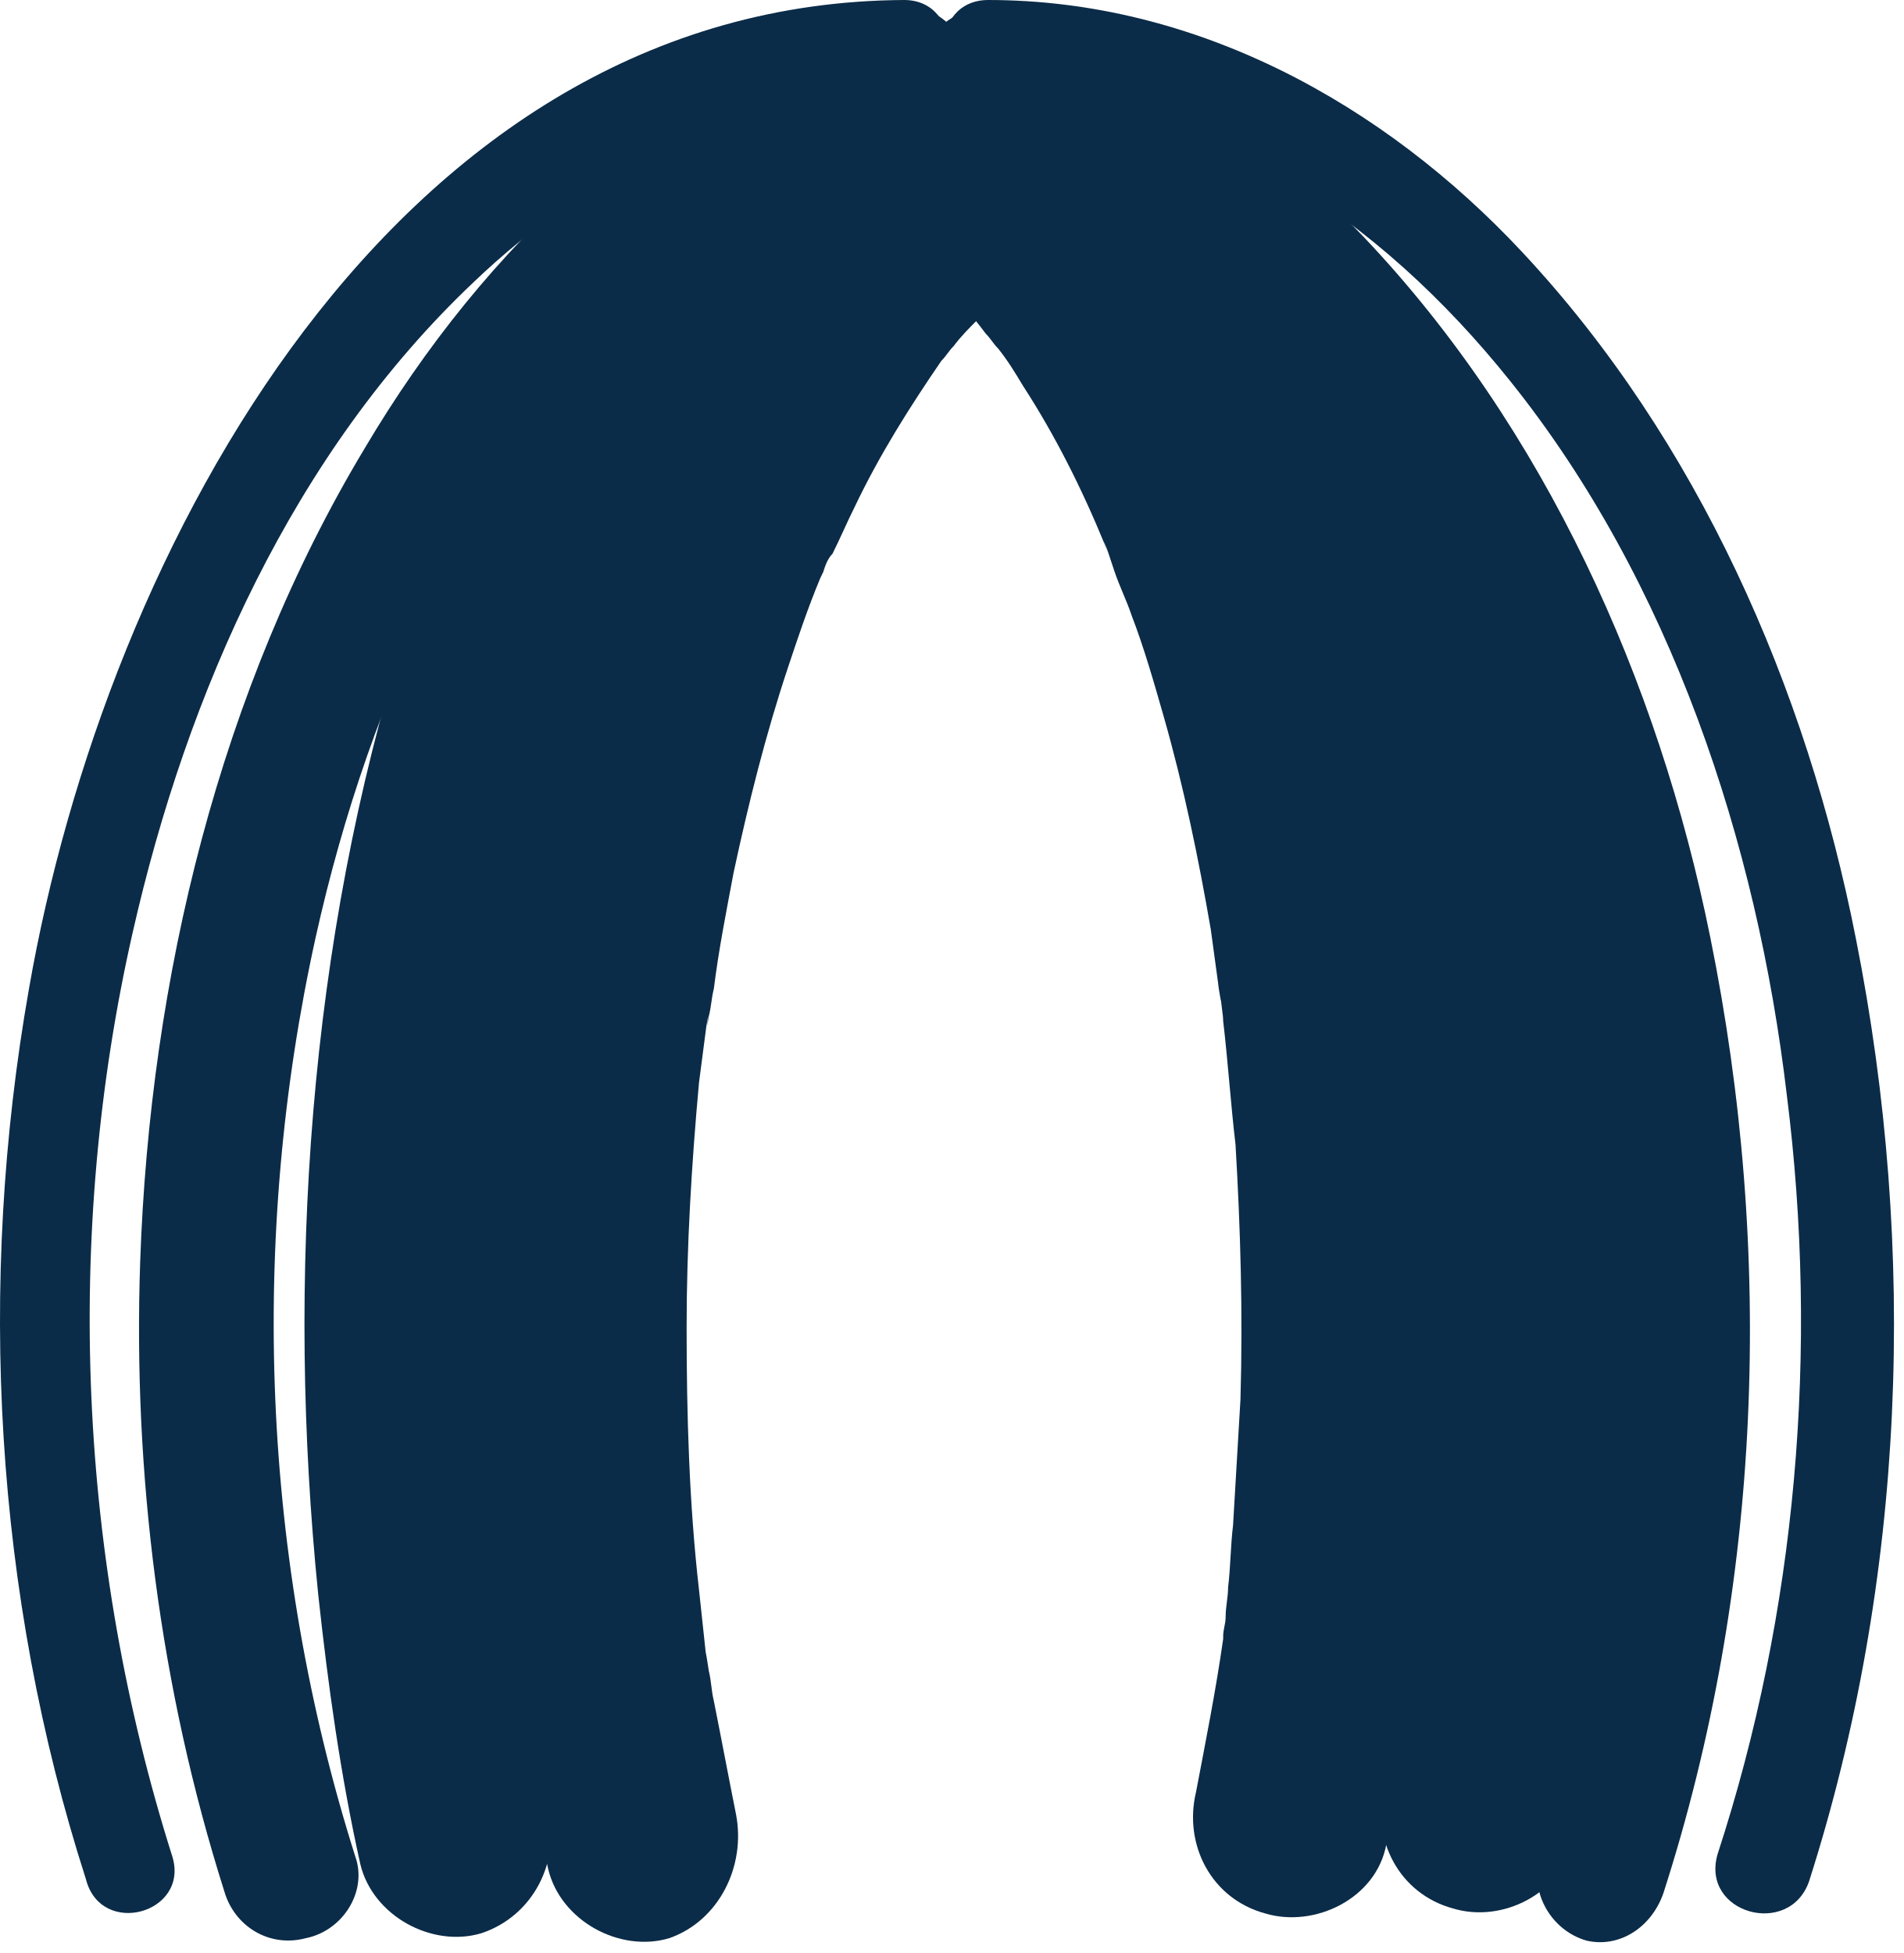
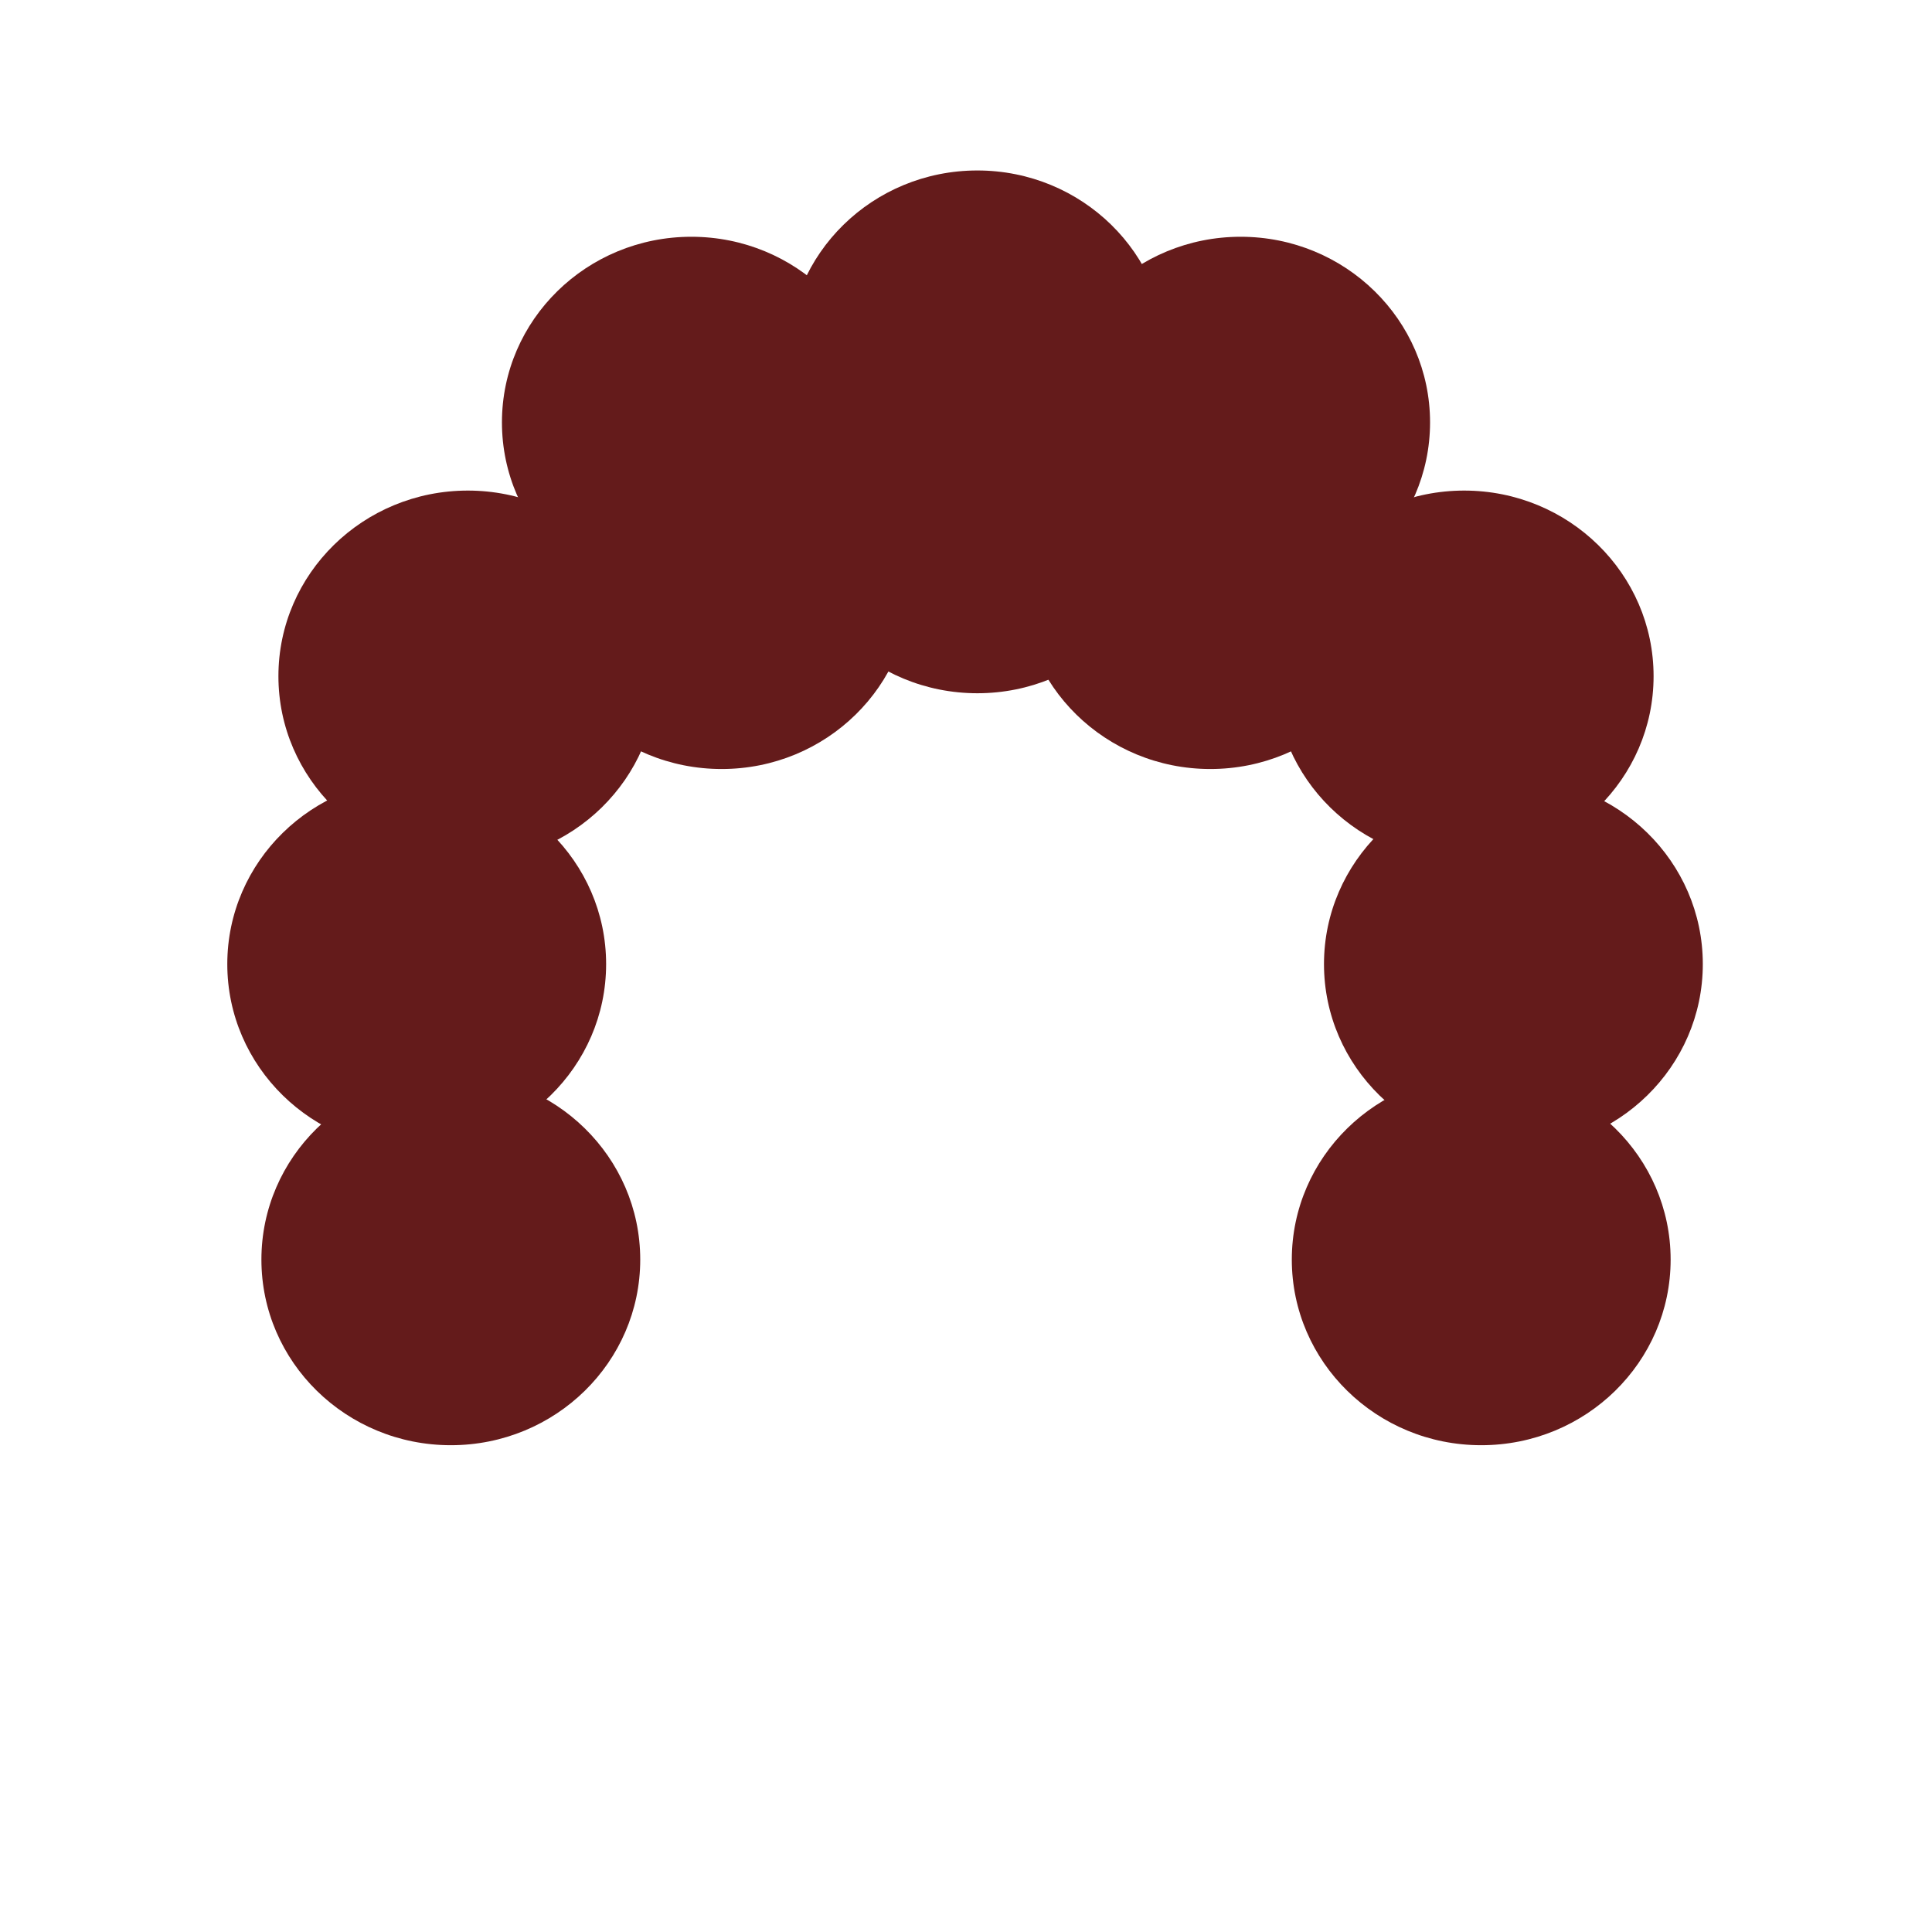
- <svg xmlns="http://www.w3.org/2000/svg" width="77" height="79" viewBox="0 0 77 79" fill="none">
-   <path d="M56.072 74.6C58.972 61.2 59.072 47.1 56.472 33.6C55.372 27.9 53.672 22.4 51.272 17.1C49.372 12.9 46.772 8.8 43.472 5.5C41.972 4 40.172 2.6 38.372 1.7C36.472 0.7 34.072 1.2 32.872 3.1C31.772 4.9 32.372 7.6 34.272 8.6C34.972 9 35.772 9.4 36.372 9.9C37.072 10.4 35.572 9.3 36.272 9.8C36.472 9.9 36.572 10.1 36.772 10.2C37.172 10.5 37.572 10.9 37.972 11.3C38.672 12 39.272 12.7 39.872 13.5C40.472 14.2 39.272 12.8 39.872 13.5C40.072 13.7 40.172 13.9 40.372 14.1C40.772 14.6 41.072 15.1 41.372 15.6C42.672 17.6 43.772 19.8 44.672 22C45.072 23 44.372 21.2 44.772 22.2C44.872 22.5 44.972 22.8 45.072 23.1C45.272 23.7 45.572 24.3 45.772 24.9C46.272 26.2 46.672 27.6 47.072 29C47.872 31.8 48.472 34.7 48.972 37.6C49.072 38.3 49.172 39.1 49.272 39.8C49.272 39.9 49.472 41.1 49.372 40.2C49.372 40.6 49.472 41 49.472 41.3C49.672 43 49.772 44.6 49.972 46.3C50.172 49.7 50.272 53.1 50.172 56.6C50.072 58.3 49.972 60 49.872 61.7C49.772 62.5 49.772 63.4 49.672 64.2C49.672 64.6 49.572 65 49.572 65.4C49.572 65.7 49.472 65.9 49.472 66.2C49.572 65.8 49.472 65.8 49.472 66.3C49.172 68.4 48.772 70.4 48.372 72.5C47.872 74.6 48.972 76.8 51.172 77.4C53.172 78 55.672 76.8 56.072 74.6Z" fill="#0B2C48" />
-   <path d="M63.672 74.4C66.572 61 66.672 46.9 64.072 33.4C62.972 27.7 61.272 22.2 58.872 16.9C56.972 12.7 54.372 8.6 51.072 5.3C49.572 3.8 47.772 2.4 45.972 1.5C44.072 0.5 41.672 1 40.472 2.9C39.372 4.7 39.972 7.4 41.872 8.4C42.572 8.8 43.372 9.2 43.972 9.7C44.672 10.2 43.172 9.1 43.872 9.6C44.072 9.7 44.172 9.9 44.372 10C44.772 10.3 45.172 10.7 45.572 11.1C46.272 11.8 46.872 12.5 47.472 13.3C48.072 14 46.872 12.6 47.472 13.3C47.672 13.5 47.772 13.7 47.972 13.9C48.372 14.4 48.672 14.9 48.972 15.4C50.272 17.4 51.372 19.6 52.272 21.8C52.672 22.8 51.972 21 52.372 22C52.472 22.3 52.572 22.6 52.672 22.9C52.872 23.5 53.172 24.1 53.372 24.7C53.872 26 54.272 27.4 54.672 28.8C55.472 31.6 56.072 34.5 56.572 37.4C56.672 38.1 56.772 38.9 56.872 39.6C56.872 39.7 57.072 40.9 56.972 40C56.972 40.4 57.072 40.8 57.072 41.1C57.272 42.8 57.372 44.4 57.572 46.1C57.772 49.5 57.872 52.9 57.772 56.4C57.672 58.1 57.572 59.8 57.472 61.5C57.372 62.3 57.372 63.2 57.272 64C57.272 64.4 57.172 64.8 57.172 65.2C57.172 65.5 57.072 65.7 57.072 66C57.172 65.6 57.072 65.6 57.072 66.1C56.772 68.2 56.372 70.2 55.972 72.3C55.472 74.4 56.572 76.6 58.772 77.2C60.772 77.8 63.172 76.6 63.672 74.4Z" fill="#0B2C48" />
-   <path d="M29.771 73.4C29.471 71.9 29.171 70.3 28.871 68.8C28.771 68.4 28.771 68 28.671 67.6C28.671 67.6 28.471 66.3 28.571 67.1C28.471 66.2 28.371 65.2 28.271 64.3C27.871 60.8 27.771 57.2 27.771 53.7C27.771 50.4 27.971 47.1 28.271 43.8C28.371 43 28.471 42.3 28.571 41.5C28.771 40.3 28.471 42.3 28.671 41.1C28.771 40.7 28.771 40.4 28.871 40C29.071 38.4 29.371 36.9 29.671 35.3C30.271 32.5 30.971 29.7 31.871 27C32.271 25.8 32.671 24.6 33.171 23.4C33.271 23.2 33.671 22.3 33.271 23.2C33.371 22.9 33.471 22.6 33.671 22.4C33.971 21.8 34.271 21.1 34.571 20.5C35.571 18.4 36.771 16.5 38.071 14.6C38.771 13.7 38.171 14.4 38.071 14.6C38.271 14.4 38.371 14.2 38.571 14C38.871 13.6 39.171 13.3 39.571 12.9C40.271 12.2 40.971 11.5 41.771 10.8C42.571 10.1 41.271 11.2 41.871 10.8C42.071 10.6 42.371 10.5 42.571 10.3C43.071 10 43.471 9.7 43.971 9.5C45.871 8.5 46.471 5.8 45.371 4C44.271 2 41.871 1.5 39.871 2.6C35.971 4.7 32.971 8 30.471 11.7C27.571 16 25.471 20.9 23.971 25.9C20.071 38.3 19.171 51.9 20.471 64.7C20.871 68.4 21.371 72 22.171 75.6C22.671 77.7 25.071 79 27.071 78.4C29.071 77.7 30.171 75.5 29.771 73.4Z" fill="#0B2C48" />
-   <path d="M22.172 73.2C21.872 71.7 21.571 70.1 21.271 68.6C21.171 68.2 21.171 67.8 21.071 67.4C21.071 67.4 20.872 66.1 20.971 66.9C20.872 66 20.771 65 20.672 64.1C20.271 60.6 20.172 57 20.172 53.5C20.172 50.2 20.372 46.9 20.672 43.6C20.771 42.8 20.872 42.1 20.971 41.3C21.172 40.1 20.871 42.1 21.071 40.9C21.171 40.5 21.171 40.2 21.271 39.8C21.471 38.2 21.771 36.7 22.071 35.1C22.671 32.3 23.371 29.5 24.271 26.8C24.671 25.6 25.071 24.4 25.571 23.2C25.671 23 26.072 22.1 25.672 23C25.771 22.7 25.871 22.4 26.071 22.2C26.371 21.6 26.672 20.9 26.971 20.3C27.971 18.2 29.172 16.3 30.471 14.4C31.172 13.5 30.572 14.2 30.471 14.4C30.672 14.2 30.771 14 30.971 13.8C31.271 13.4 31.572 13.1 31.971 12.7C32.672 12 33.371 11.3 34.172 10.6C34.971 9.9 33.671 11 34.271 10.6C34.471 10.4 34.772 10.3 34.971 10.1C35.471 9.8 35.871 9.5 36.371 9.3C38.272 8.3 38.871 5.6 37.771 3.8C36.671 1.8 34.271 1.3 32.271 2.4C28.371 4.5 25.372 7.8 22.872 11.5C19.971 15.8 17.872 20.7 16.372 25.7C12.472 38.1 11.572 51.7 12.871 64.5C13.271 68.2 13.771 71.8 14.572 75.4C15.072 77.5 17.471 78.8 19.471 78.2C21.572 77.5 22.672 75.3 22.172 73.2Z" fill="#0B2C48" />
-   <path d="M16.971 16.1L17.071 35.3H19.571L21.371 16.1H16.971Z" fill="#0B2C48" />
-   <path d="M55.07 16.1L56.97 35.2H59.57V16.1H55.07Z" fill="#0B2C48" />
-   <path d="M6.971 75.1C3.171 63.1 2.571 50 5.371 37.7C7.571 28 11.871 18.3 19.171 11.4C23.871 6.9 29.971 3.9 36.571 3.8C38.971 3.8 38.971 0 36.571 0C15.971 0.1 4.271 22.2 1.171 40C-0.929 51.9 -0.229 64.5 3.471 76C4.071 78.4 7.671 77.4 6.971 75.1Z" fill="#0B2C48" />
-   <path d="M14.371 75.1C10.571 63.1 10.071 50.1 12.771 37.9C14.971 28 19.371 18.5 26.671 11.7C27.071 11.3 27.471 11 27.871 10.6C28.471 10.1 28.571 10 28.971 9.7C29.871 9 30.871 8.4 31.771 7.9C32.171 7.6 32.671 7.4 33.071 7.2C33.271 7.1 33.571 7 33.771 6.9C33.871 6.9 34.771 6.5 34.271 6.7C35.271 6.3 36.271 5.9 37.371 5.6C40.671 4.7 39.271 -0.5 35.971 0.4C26.771 3 19.571 10 14.771 18.1C8.871 27.9 6.071 39.6 5.671 51C5.371 59.6 6.471 68.3 9.071 76.5C9.471 77.9 10.871 78.8 12.371 78.4C13.871 78.1 14.871 76.5 14.371 75.1Z" fill="#0B2C48" />
-   <path d="M73.17 76.1C77.07 63.9 77.57 50.6 75.07 38C73.07 27.8 68.67 17.8 61.57 10.2C55.97 4.2 48.37 0 39.97 0C37.57 0 37.57 3.7 39.97 3.8C48.57 3.8 55.87 8.9 61.07 15.4C67.57 23.5 71.07 34.1 72.27 44.3C73.57 54.6 72.67 65.2 69.47 75C68.77 77.4 72.37 78.4 73.17 76.1Z" fill="#0B2C48" />
-   <path d="M67.271 76.6C71.271 64.2 71.771 50.7 69.171 37.9C67.071 27.5 62.471 17.3 55.171 9.6C51.171 5.4 46.071 2.1 40.471 0.5C37.171 -0.4 35.771 4.7 39.071 5.7C42.871 6.8 46.471 8.9 49.471 11.5C53.171 14.7 55.671 18.3 58.071 22.5C63.471 32.2 65.671 43.8 65.571 55C65.471 61.9 64.371 68.7 62.271 75.2C61.871 76.6 62.771 78.1 64.171 78.5C65.471 78.8 66.771 78 67.271 76.6Z" fill="#0B2C48" />
+ <svg xmlns="http://www.w3.org/2000/svg" width="102" height="102" viewBox="-12 -9 102 102" fill="none">
+   <path d="M24.5 23.1C30.023 23.1 34.5 18.712 34.5 13.3C34.5 7.888 30.023 3.5 24.5 3.5C18.977 3.5 14.5 7.888 14.5 13.3C14.5 18.712 18.977 23.1 24.5 23.1Z" fill="#641B1B" />
+   <path d="M12.699 36.5C18.222 36.5 22.699 32.112 22.699 26.7C22.699 21.288 18.222 16.9 12.699 16.9C7.176 16.9 2.699 21.288 2.699 26.7C2.699 32.112 7.176 36.5 12.699 36.5Z" fill="#641B1B" />
+   <path d="M10 51.7C15.523 51.7 20 47.312 20 41.9C20 36.488 15.523 32.1 10 32.1C4.477 32.1 0 36.488 0 41.9C0 47.312 4.477 51.7 10 51.7Z" fill="#641B1B" />
+   <path d="M11.801 67.3C17.324 67.3 21.801 62.912 21.801 57.5C21.801 52.087 17.324 47.7 11.801 47.7C6.278 47.7 1.801 52.087 1.801 57.5C1.801 62.912 6.278 67.3 11.801 67.3Z" fill="#641B1B" />
+   <path d="M26.1 31.6C31.622 31.6 36.1 27.212 36.1 21.8C36.1 16.388 31.622 12 26.1 12C20.577 12 16.1 16.388 16.1 21.8C16.1 27.212 20.577 31.6 26.1 31.6Z" fill="#641B1B" />
+   <path d="M53.5 23.1C59.023 23.1 63.5 18.712 63.5 13.3C63.5 7.888 59.023 3.5 53.5 3.5C47.977 3.5 43.5 7.888 43.5 13.3C43.5 18.712 47.977 23.1 53.5 23.1Z" fill="#641B1B" />
+   <path d="M65.301 36.5C70.824 36.5 75.301 32.112 75.301 26.7C75.301 21.288 70.824 16.9 65.301 16.9C59.778 16.9 55.301 21.288 55.301 26.7C55.301 32.112 59.778 36.5 65.301 36.5Z" fill="#641B1B" />
+   <path d="M67.9 51.7C73.423 51.7 77.9 47.312 77.9 41.9C77.9 36.488 73.423 32.1 67.9 32.1C62.377 32.1 57.9 36.488 57.9 41.9C57.9 47.312 62.377 51.7 67.9 51.7Z" fill="#641B1B" />
+   <path d="M66.201 67.3C71.724 67.3 76.201 62.912 76.201 57.5C76.201 52.087 71.724 47.7 66.201 47.7C60.678 47.7 56.201 52.087 56.201 57.5C56.201 62.912 60.678 67.3 66.201 67.3Z" fill="#641B1B" />
+   <path d="M51.9 31.6C57.423 31.6 61.9 27.212 61.9 21.8C61.9 16.388 57.423 12 51.9 12C46.377 12 41.9 16.388 41.9 21.8C41.9 27.212 46.377 31.6 51.9 31.6Z" fill="#641B1B" />
+   <path d="M39.6 19.6C45.123 19.6 49.6 15.212 49.6 9.8C49.6 4.388 45.123 0 39.6 0C34.077 0 29.6 4.388 29.6 9.8C29.6 15.212 34.077 19.6 39.6 19.6Z" fill="#641B1B" />
+   <path d="M39.6 27.6C45.123 27.6 49.6 23.212 49.6 17.8C49.6 12.388 45.123 8 39.6 8C34.077 8 29.6 12.388 29.6 17.8C29.6 23.212 34.077 27.6 39.6 27.6Z" fill="#641B1B" />
</svg>
